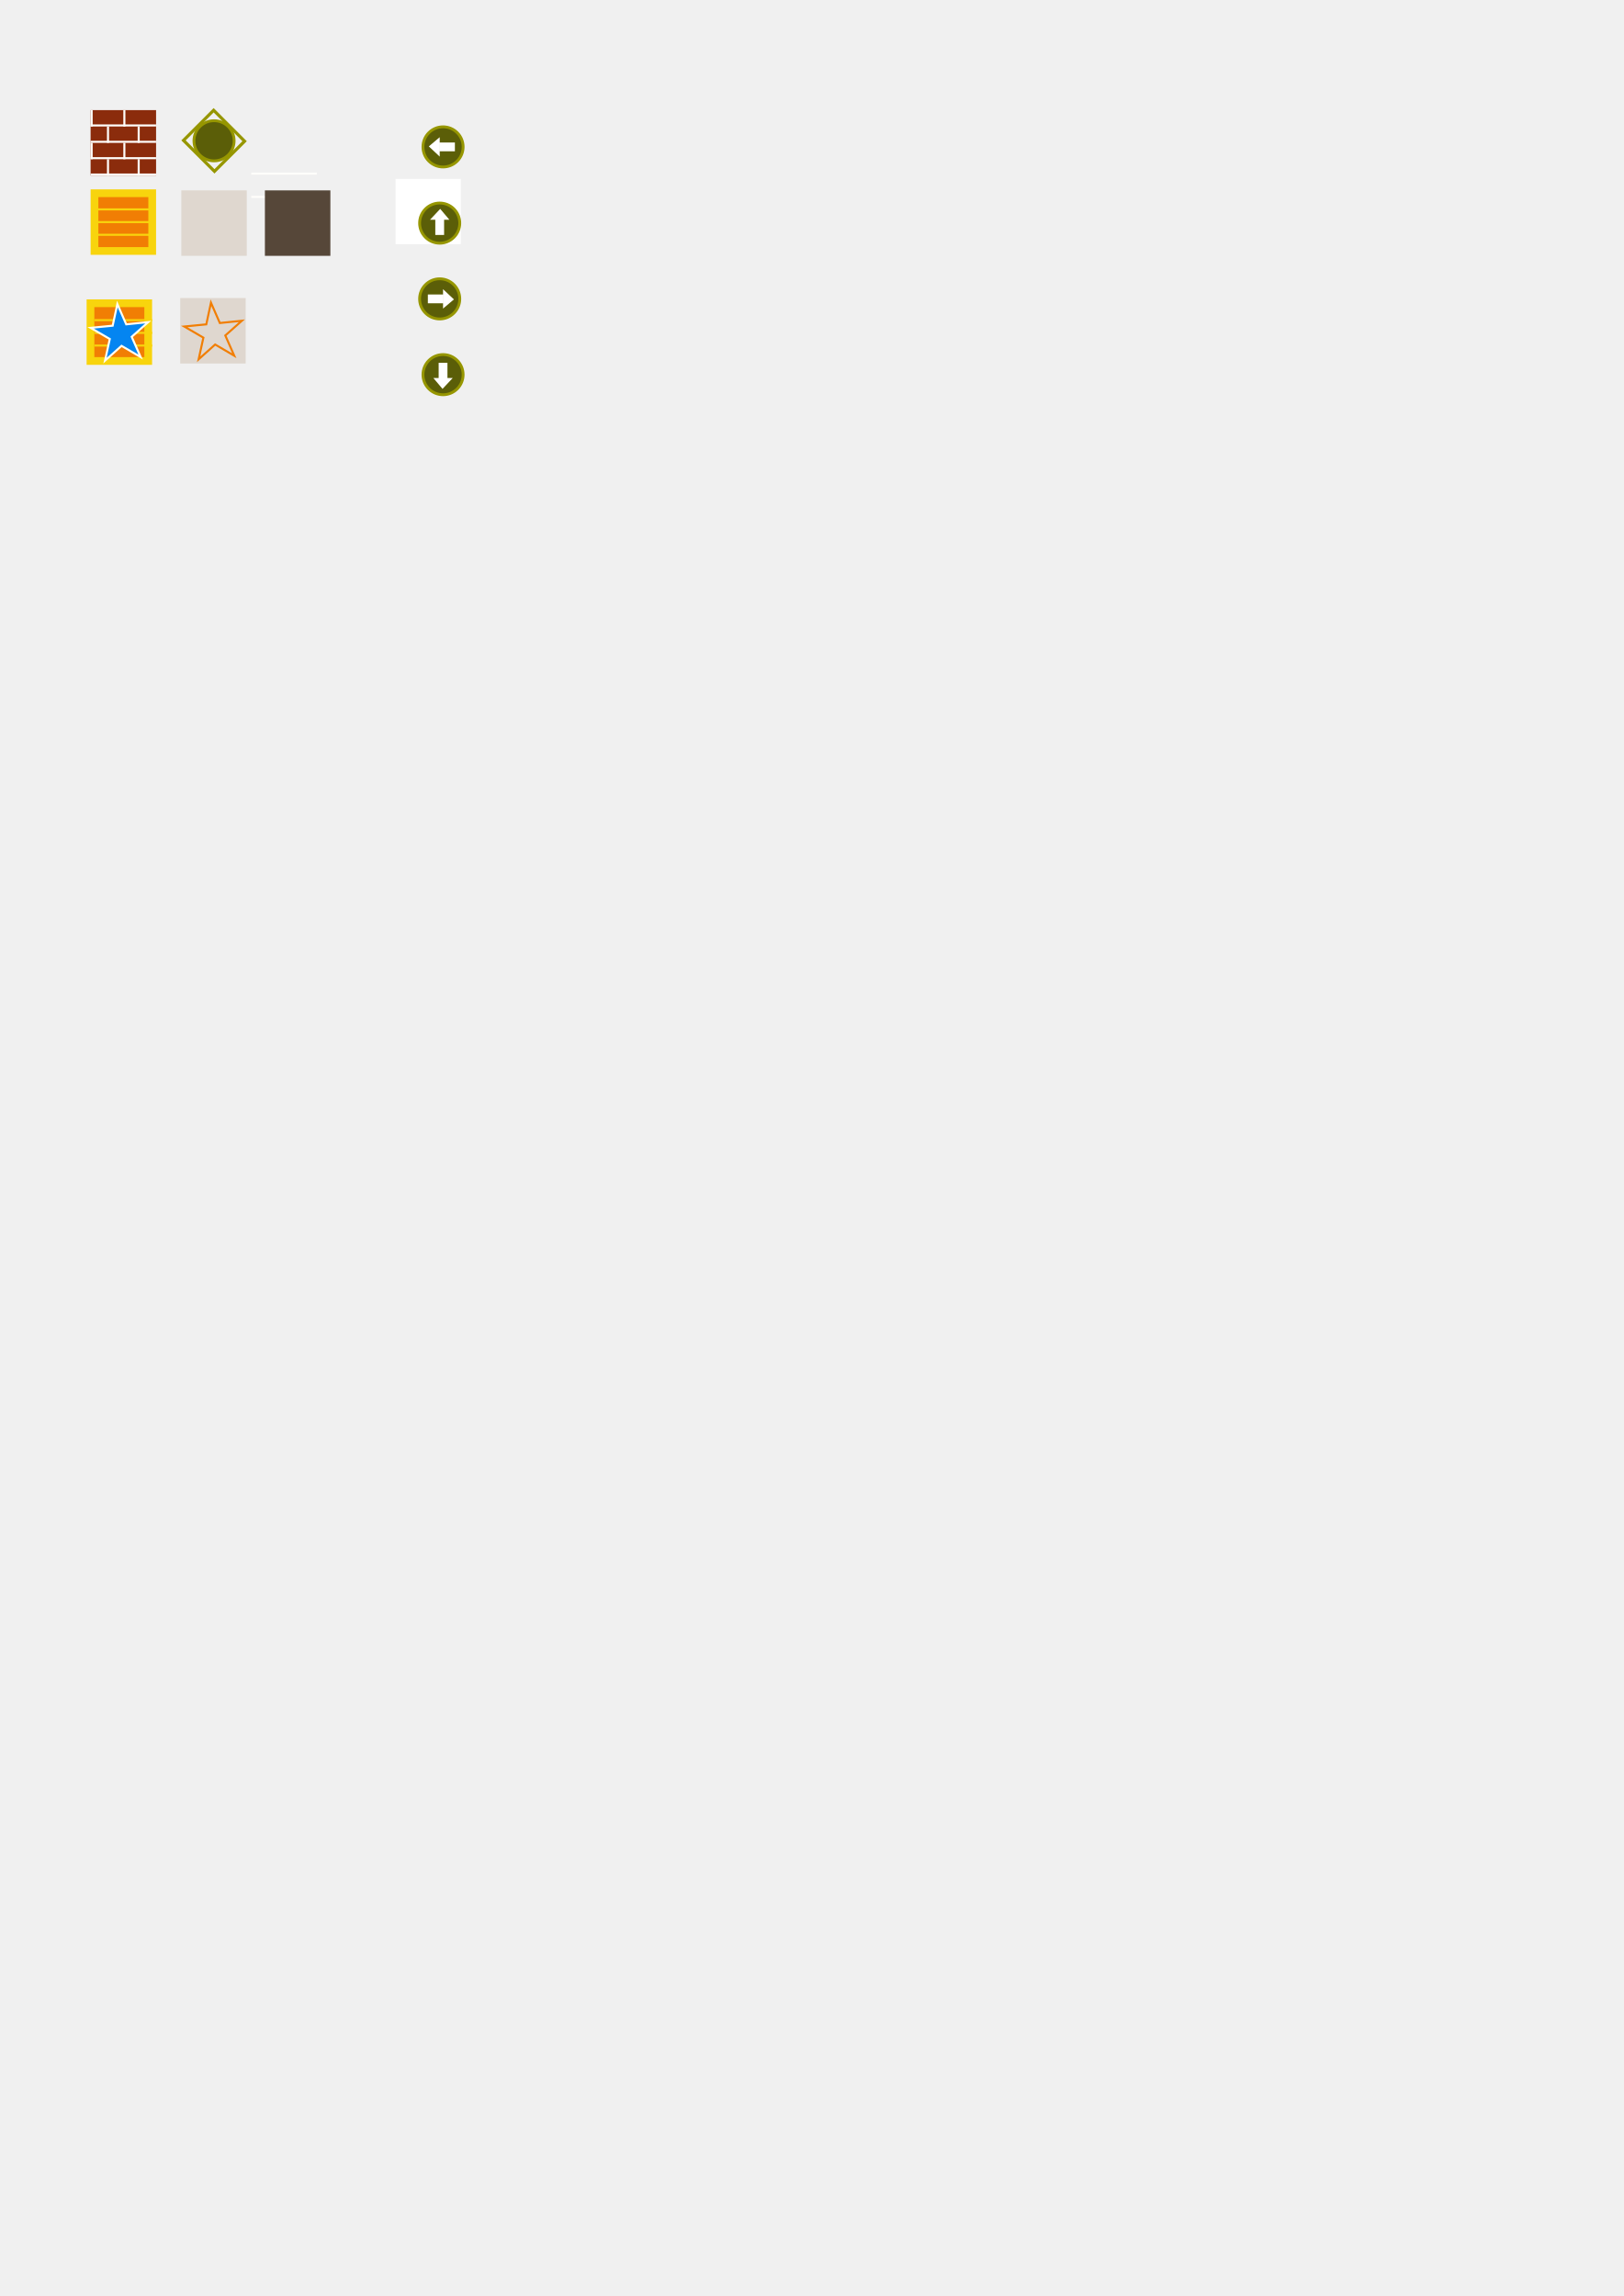
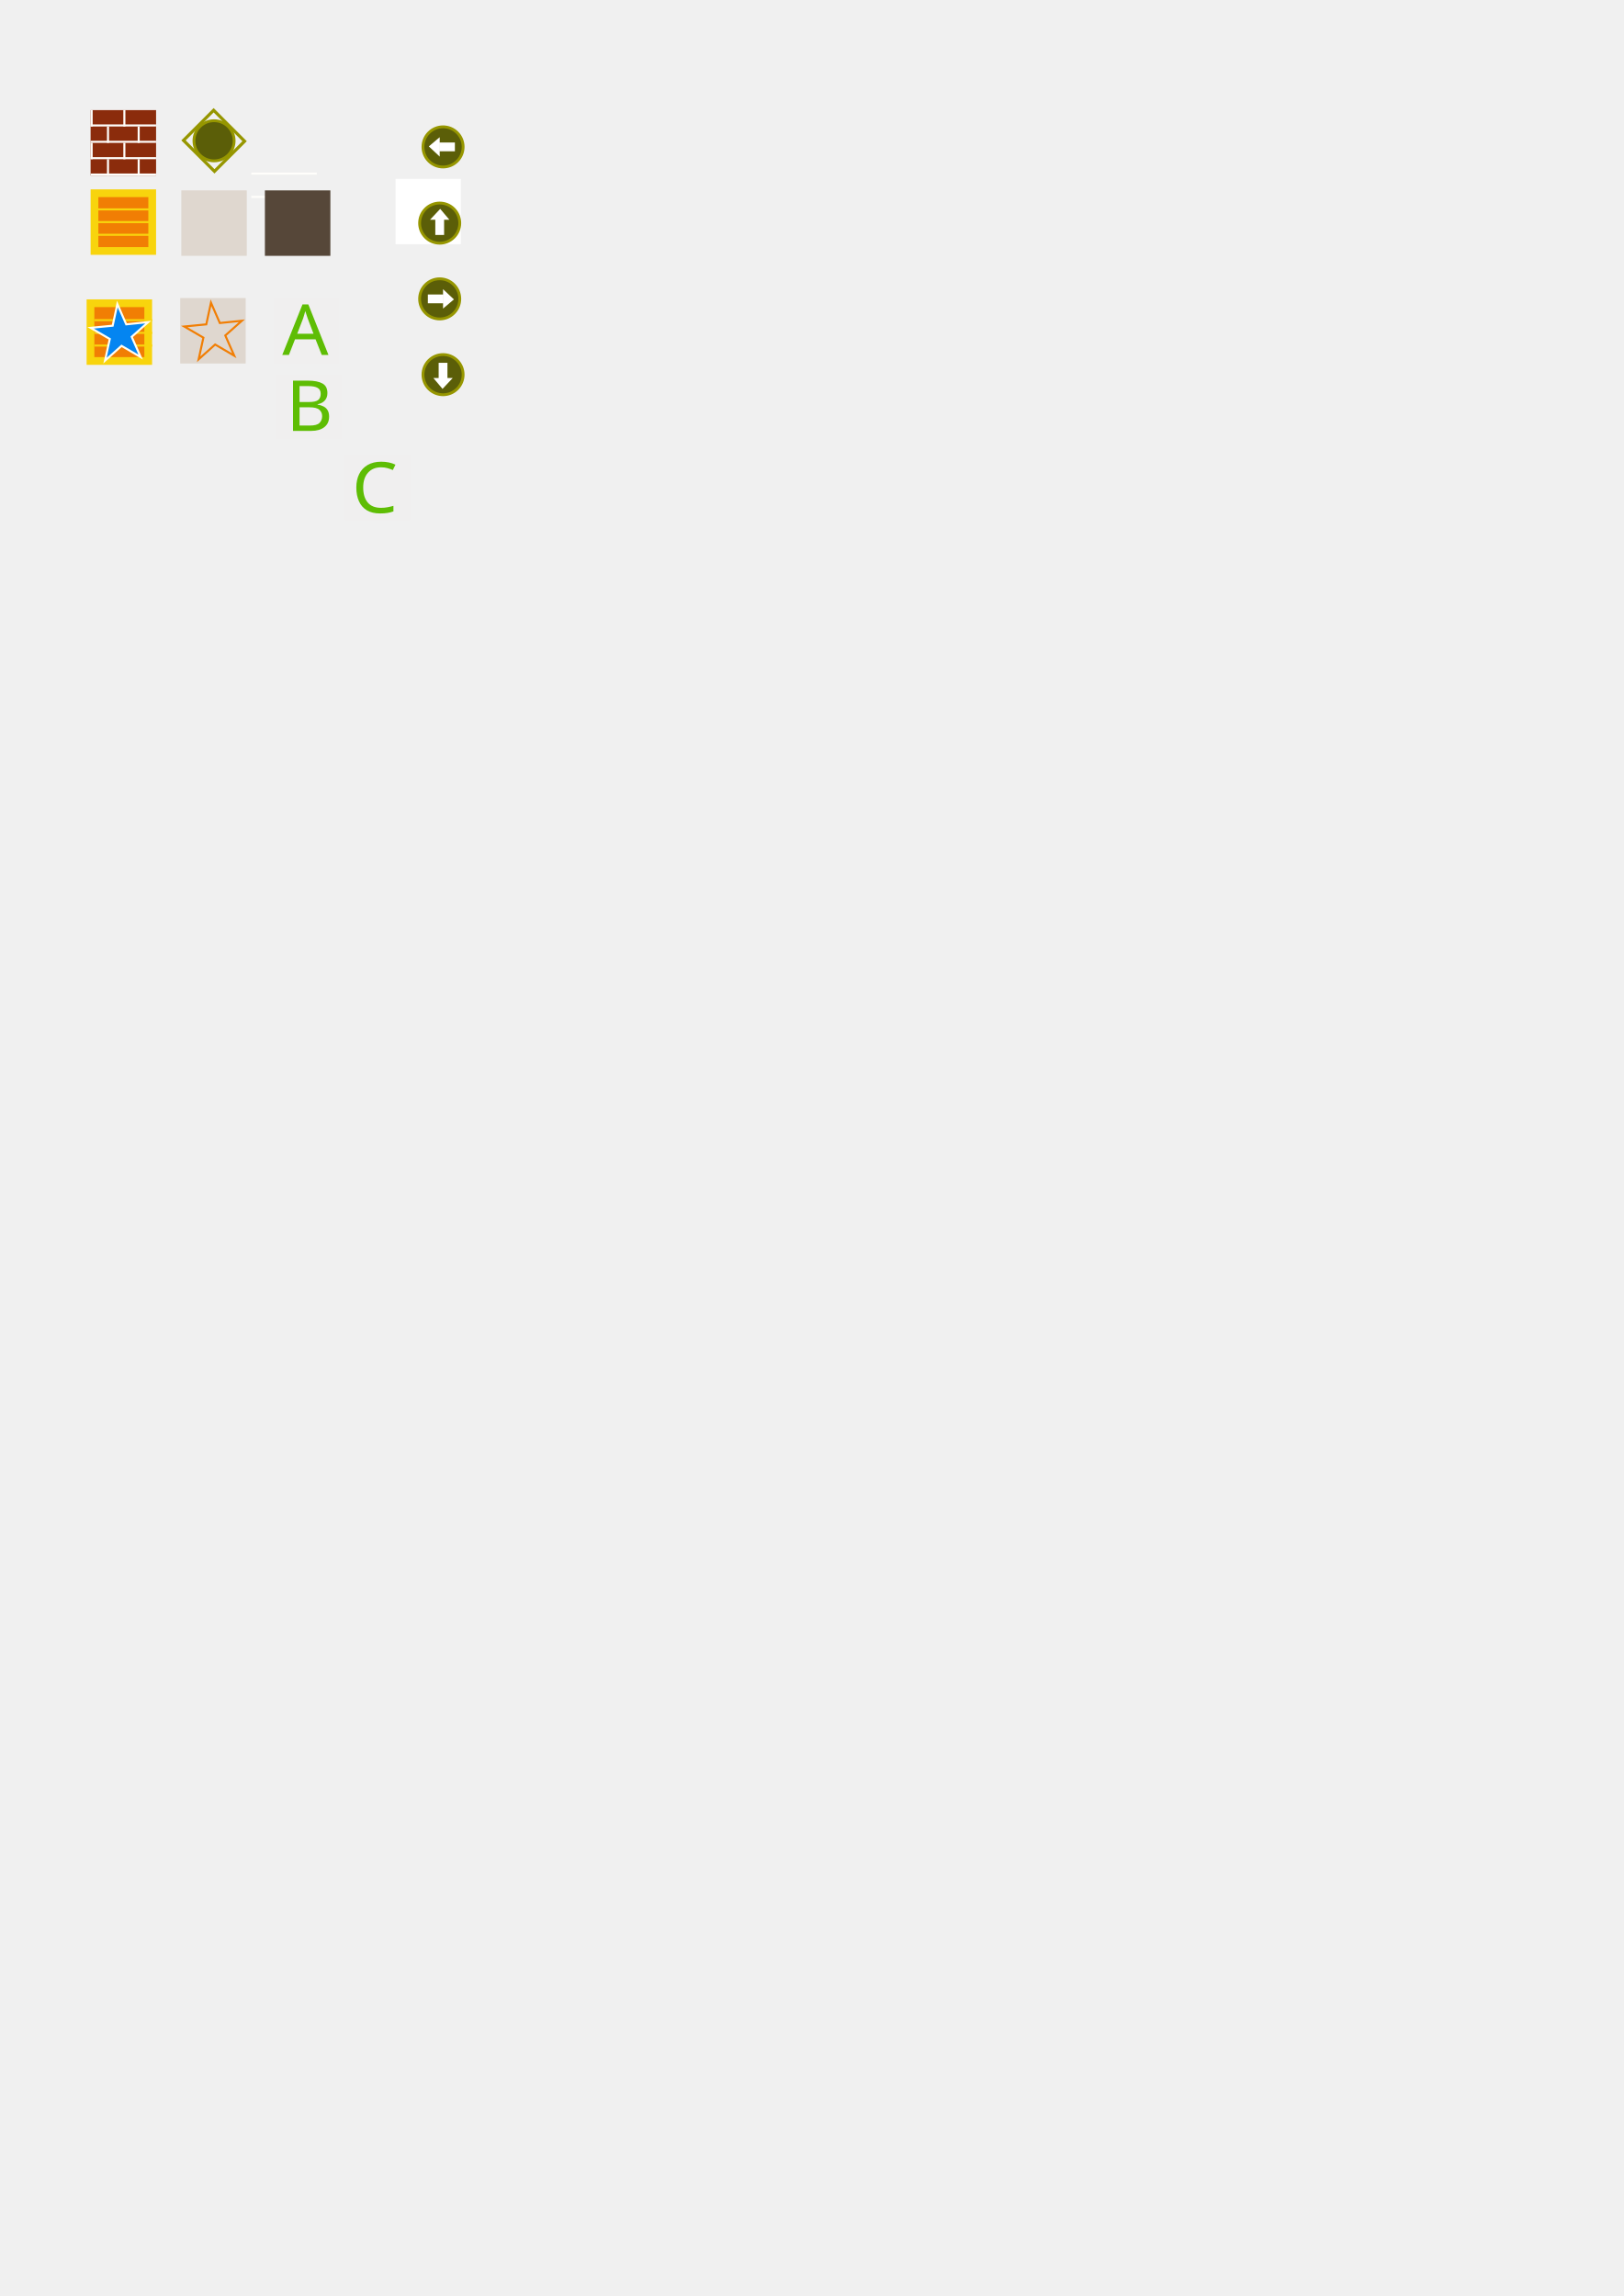
<svg xmlns="http://www.w3.org/2000/svg" width="210mm" height="297mm" viewBox="0 0 210 297" version="1.1" id="svg16072" xml:space="preserve">
  <defs id="defs16069">
+     <rect x="140.192" y="152.757" width="15.768" height="16.508" id="rect607" />
    <rect x="104.097" y="57.835" width="31.66" height="25.073" id="rect20649" />
    <rect x="104.631" y="59.871" width="20.654" height="18.602" id="rect20593" />
+     <rect x="140.192" y="152.757" width="15.768" height="16.508" id="rect607-1" />
+     <rect x="140.192" y="152.757" width="15.768" height="16.508" id="rect607-7" />
  </defs>
  <g id="layer1">
    <rect style="fill:#dfd7cf;fill-opacity:1;stroke:none;stroke-width:1;stroke-dasharray:none;stroke-opacity:1" id="rect16128-7" width="8.467" height="8.467" x="23.45" y="24.628" />
    <path style="fill:#f17e04;fill-opacity:1;stroke:#fffefb;stroke-width:0.265;stroke-dasharray:none;stroke-opacity:1" d="m 32.501,22.458 h 8.467" id="path16738-9-9-5" />
    <g id="g19588" transform="translate(11.71864,14.24375)">
      <rect style="fill:#8b2c0c;fill-opacity:1;stroke:none;stroke-width:1;stroke-dasharray:none;stroke-opacity:1" id="rect16128-7-6" width="8.467" height="8.467" x="5.7617186e-08" y="0" />
      <path style="fill:#f17e04;fill-opacity:1;stroke:#fffefb;stroke-width:0.265;stroke-dasharray:none;stroke-opacity:1" d="M 0,4.101 H 8.467" id="path16738-9-9" />
      <path style="fill:#f17e04;fill-opacity:1;stroke:#fffefb;stroke-width:0.265;stroke-dasharray:none;stroke-opacity:1" d="M 0,1.984 H 8.467" id="path16738-9-9-8" />
      <path style="fill:#f17e04;fill-opacity:1;stroke:#fffefb;stroke-width:0.265;stroke-dasharray:none;stroke-opacity:1" d="M 1.4145508e-7,8.334 H 8.467" id="path16738-9-9-8-64" />
      <path style="fill:#f17e04;fill-opacity:1;stroke:#fffefb;stroke-width:0.265;stroke-dasharray:none;stroke-opacity:1" d="M 0,6.218 H 8.467" id="path16738-9-9-8-8" />
      <path style="fill:#f17e04;fill-opacity:1;stroke:#fffefb;stroke-width:0.265;stroke-dasharray:none;stroke-opacity:1" d="M 4.366,2.117 V 0" id="path16738-9-9-8-6" />
      <path style="fill:#f17e04;fill-opacity:1;stroke:#fffefb;stroke-width:0.265;stroke-dasharray:none;stroke-opacity:1" d="M 0.132,2.117 V -4.3419998e-7" id="path16738-9-9-8-6-8" />
      <path style="fill:#f17e04;fill-opacity:1;stroke:#fffefb;stroke-width:0.265;stroke-dasharray:none;stroke-opacity:1" d="M 0.132,6.35 V 4.233" id="path16738-9-9-8-6-8-0" />
      <path style="fill:#f17e04;fill-opacity:1;stroke:#fffefb;stroke-width:0.265;stroke-dasharray:none;stroke-opacity:1" d="M 4.366,6.35 V 4.233" id="path16738-9-9-8-6-5" />
      <path style="fill:#f17e04;fill-opacity:1;stroke:#fffefb;stroke-width:0.265;stroke-dasharray:none;stroke-opacity:1" d="M 2.249,4.233 V 2.117" id="path16738-9-9-8-6-7" />
      <path style="fill:#f17e04;fill-opacity:1;stroke:#fffefb;stroke-width:0.265;stroke-dasharray:none;stroke-opacity:1" d="M 6.218,4.233 V 2.117" id="path16738-9-9-8-6-7-8" />
      <path style="fill:#f17e04;fill-opacity:1;stroke:#fffefb;stroke-width:0.265;stroke-dasharray:none;stroke-opacity:1" d="M 2.249,8.467 V 6.35" id="path16738-9-9-8-6-7-3" />
      <path style="fill:#f17e04;fill-opacity:1;stroke:#fffefb;stroke-width:0.265;stroke-dasharray:none;stroke-opacity:1" d="M 6.218,8.467 V 6.35" id="path16738-9-9-8-6-7-8-3" />
    </g>
    <path style="fill:#f17e04;fill-opacity:1;stroke:#fffefb;stroke-width:0.265;stroke-dasharray:none;stroke-opacity:1" d="m 32.501,25.471 h 8.467" id="path16738-9-9-8-8-8" />
    <g id="g19800">
      <rect style="fill:#f17e04;fill-opacity:1;stroke:#f8d40d;stroke-width:1;stroke-dasharray:none" id="rect16128" width="7.467" height="7.467" x="12.219" y="24.996" />
      <path style="fill:#f17e04;fill-opacity:1;stroke:#f8d40d;stroke-width:0.265;stroke-dasharray:none" d="m 12.219,28.729 h 7.467" id="path16738" />
      <path style="fill:#f17e04;fill-opacity:1;stroke:#f8d40d;stroke-width:0.265;stroke-dasharray:none" d="m 12.219,27.086 h 7.467" id="path16738-9" />
      <path style="fill:#f17e04;fill-opacity:1;stroke:#f8d40d;stroke-width:0.265;stroke-dasharray:none" d="m 12.219,30.372 h 7.467" id="path16738-7" />
    </g>
    <g id="g19807">
      <rect style="fill:#f17e04;fill-opacity:1;stroke:#f8d40d;stroke-width:1;stroke-dasharray:none" id="rect16128-8" width="7.467" height="7.467" x="11.702" y="39.227" />
      <path style="fill:#f17e04;fill-opacity:1;stroke:#f8d40d;stroke-width:0.265;stroke-dasharray:none" d="m 12.219,43.057 h 7.467" id="path16738-91" />
      <path style="fill:#f17e04;fill-opacity:1;stroke:#f8d40d;stroke-width:0.265;stroke-dasharray:none" d="m 12.219,41.414 h 7.467" id="path16738-9-2" />
      <path style="fill:#f17e04;fill-opacity:1;stroke:#f8d40d;stroke-width:0.265;stroke-dasharray:none" d="m 12.219,44.7 h 7.467" id="path16738-7-8" />
      <path style="fill:#0485f1;fill-opacity:1;stroke:#fffdf2;stroke-width:1.027;stroke-dasharray:none;stroke-opacity:1" id="path19079" d="m 45.111,43.807 -9.592,-5.632 -8.288,7.418 2.392,-10.863 -9.617,-5.59 11.071,-1.082 2.345,-10.873 4.45,10.195 11.066,-1.13 -8.321,7.382 z" transform="matrix(0.2577004,0,0,0.2576872,6.564932,34.89997)" />
    </g>
    <g id="g22961">
      <rect style="fill:#dfd7cf;fill-opacity:1;stroke:none;stroke-width:1;stroke-dasharray:none;stroke-opacity:1" id="rect16128-7-9" width="8.467" height="8.467" x="23.309" y="38.554" />
      <path style="fill:none;fill-opacity:1;stroke:#f17e04;stroke-width:1.027;stroke-dasharray:none;stroke-opacity:1" id="path19079-6" d="m 45.111,43.807 -9.592,-5.632 -8.288,7.418 2.392,-10.863 -9.617,-5.59 11.071,-1.082 2.345,-10.873 4.45,10.195 11.066,-1.13 -8.321,7.382 z" transform="matrix(0.2577004,0,0,0.2576872,18.67214,34.72734)" />
    </g>
    <rect style="fill:none;fill-opacity:1;stroke:#969600;stroke-width:0.4;stroke-dasharray:none;stroke-opacity:1" id="rect20759" width="5.512" height="5.662" x="3.941" y="29.623" transform="rotate(-45)" />
    <circle style="fill:#5b5e08;fill-opacity:1;stroke:#969600;stroke-width:0.365;stroke-dasharray:none;stroke-opacity:1" id="path20705" cx="6.697" cy="32.454" r="2.597" transform="rotate(-45)" />
    <rect style="fill:#564739;fill-opacity:1;stroke:none;stroke-width:1;stroke-dasharray:none;stroke-opacity:1" id="rect16128-7-3" width="8.467" height="8.467" x="34.261" y="24.628" />
    <rect style="fill:#ffffff;fill-opacity:1;stroke:#000000;stroke-width:0;stroke-dasharray:none;stroke-opacity:0.998" id="rect31033" width="8.438" height="8.438" x="51.16" y="23.144" />
    <g id="g31951">
      <rect style="fill:#ffffff;fill-opacity:0;stroke:#000000;stroke-width:0;stroke-dasharray:none;stroke-opacity:0.998" id="rect31033-4-8-5" width="8.438" height="8.438" x="-23.221" y="53.082" transform="rotate(-90)" />
      <circle style="fill:#5b5e08;fill-opacity:1;stroke:#969600;stroke-width:0.365;stroke-dasharray:none;stroke-opacity:1" id="path20705-7-4-5-6" cx="-53.955" cy="27.081" r="2.597" transform="rotate(-135)" />
      <rect style="fill:#ffffff;fill-opacity:1;stroke:none;stroke-width:0.729;stroke-dasharray:none;stroke-opacity:1" id="rect30923-1-1-5" width="1.137" height="2.03" x="-19.571" y="56.803" transform="rotate(-90)" />
      <path style="fill:#ffffff;fill-opacity:1;stroke:none;stroke-width:0.729;stroke-dasharray:none;stroke-opacity:1" d="M 56.868,20.257 55.461,18.936 56.868,17.748 Z" id="path30979-7-6-3" />
    </g>
    <g id="g31951-8" transform="rotate(90,52.155,23.71534)">
      <rect style="fill:#ffffff;fill-opacity:0;stroke:#000000;stroke-width:0;stroke-dasharray:none;stroke-opacity:0.998" id="rect31033-4-8-5-5" width="8.438" height="8.438" x="-23.221" y="53.082" transform="rotate(-90)" />
      <circle style="fill:#5b5e08;fill-opacity:1;stroke:#969600;stroke-width:0.365;stroke-dasharray:none;stroke-opacity:1" id="path20705-7-4-5-6-4" cx="-53.955" cy="27.081" r="2.597" transform="rotate(-135)" />
      <rect style="fill:#ffffff;fill-opacity:1;stroke:none;stroke-width:0.729;stroke-dasharray:none;stroke-opacity:1" id="rect30923-1-1-5-5" width="1.137" height="2.03" x="-19.571" y="56.803" transform="rotate(-90)" />
      <path style="fill:#ffffff;fill-opacity:1;stroke:none;stroke-width:0.729;stroke-dasharray:none;stroke-opacity:1" d="M 56.868,20.257 55.461,18.936 56.868,17.748 Z" id="path30979-7-6-3-6" />
    </g>
    <g id="g31951-8-3" transform="rotate(180,57.08437,28.83248)">
      <rect style="fill:#ffffff;fill-opacity:0;stroke:#000000;stroke-width:0;stroke-dasharray:none;stroke-opacity:0.998" id="rect31033-4-8-5-5-4" width="8.438" height="8.438" x="-23.221" y="53.082" transform="rotate(-90)" />
      <circle style="fill:#5b5e08;fill-opacity:1;stroke:#969600;stroke-width:0.365;stroke-dasharray:none;stroke-opacity:1" id="path20705-7-4-5-6-4-7" cx="-53.955" cy="27.081" r="2.597" transform="rotate(-135)" />
      <rect style="fill:#ffffff;fill-opacity:1;stroke:none;stroke-width:0.729;stroke-dasharray:none;stroke-opacity:1" id="rect30923-1-1-5-5-9" width="1.137" height="2.03" x="-19.571" y="56.803" transform="rotate(-90)" />
      <path style="fill:#ffffff;fill-opacity:1;stroke:none;stroke-width:0.729;stroke-dasharray:none;stroke-opacity:1" d="M 56.868,20.257 55.461,18.936 56.868,17.748 Z" id="path30979-7-6-3-6-0" />
    </g>
    <g id="g31951-8-3-1" transform="rotate(-90,72.03146,33.73306)">
      <rect style="fill:#ffffff;fill-opacity:0;stroke:#000000;stroke-width:0;stroke-dasharray:none;stroke-opacity:0.998" id="rect31033-4-8-5-5-4-9" width="8.438" height="8.438" x="-23.221" y="53.082" transform="rotate(-90)" />
      <circle style="fill:#5b5e08;fill-opacity:1;stroke:#969600;stroke-width:0.365;stroke-dasharray:none;stroke-opacity:1" id="path20705-7-4-5-6-4-7-3" cx="-53.955" cy="27.081" r="2.597" transform="rotate(-135)" />
      <rect style="fill:#ffffff;fill-opacity:1;stroke:none;stroke-width:0.729;stroke-dasharray:none;stroke-opacity:1" id="rect30923-1-1-5-5-9-3" width="1.137" height="2.03" x="-19.571" y="56.803" transform="rotate(-90)" />
      <path style="fill:#ffffff;fill-opacity:1;stroke:none;stroke-width:0.729;stroke-dasharray:none;stroke-opacity:1" d="M 56.868,20.257 55.461,18.936 56.868,17.748 Z" id="path30979-7-6-3-6-0-6" />
    </g>
+     <g id="g6676" transform="translate(1.13857,0.6755912)">
+       <rect style="fill:#dfd7cf;fill-opacity:0.009;stroke:none;stroke-width:1;stroke-dasharray:none;stroke-opacity:1" id="rect16128-7-36" width="8.467" height="8.467" x="34.261" y="37.879" />
+       <text xml:space="preserve" transform="matrix(0.7027783,0,0,0.6832706,-63.15452,-67.11193)" id="text605" style="font-style:normal;font-variant:normal;font-weight:normal;font-stretch:normal;font-size:13.333px;font-family:'Gill Sans';-inkscape-font-specification:'Gill Sans, Normal';font-variant-ligatures:normal;font-variant-caps:normal;font-variant-numeric:normal;font-variant-east-asian:normal;text-align:justify;white-space:pre;shape-inside:url(#rect607);fill:#5ebd04;fill-opacity:1;fill-rule:evenodd;stroke:none;stroke-width:0.144;stroke-dasharray:none;stroke-dashoffset:0;stroke-opacity:1">
+         <tspan x="140.191" y="164.428" id="tspan6889">A</tspan>
+       </text>
+     </g>
+     <g id="g6758">
+       <rect style="fill:#dfd7cf;fill-opacity:0.009;stroke:none;stroke-width:1;stroke-dasharray:none;stroke-opacity:1" id="rect16128-7-36-1" width="8.467" height="8.467" x="35.645" y="48.398" />
+       <text xml:space="preserve" transform="matrix(0.7027783,0,0,0.6832706,-61.53723,-56.61045)" id="text605-8" style="font-style:normal;font-variant:normal;font-weight:normal;font-stretch:normal;font-size:13.333px;font-family:'Gill Sans';-inkscape-font-specification:'Gill Sans, Normal';font-variant-ligatures:normal;font-variant-caps:normal;font-variant-numeric:normal;font-variant-east-asian:normal;text-align:justify;white-space:pre;shape-inside:url(#rect607-1);fill:#5ebd04;fill-opacity:1;fill-rule:evenodd;stroke:none;stroke-width:0.144;stroke-dasharray:none;stroke-dashoffset:0;stroke-opacity:1">
+         <tspan x="140.191" y="164.428" id="tspan6891">B</tspan>
+       </text>
+     </g>
+     <g id="g6765">
+       <rect style="fill:#dfd7cf;fill-opacity:0.009;stroke:none;stroke-width:1;stroke-dasharray:none;stroke-opacity:1" id="rect16128-7-36-0" width="8.467" height="8.467" x="44.615" y="58.807" />
+       <text xml:space="preserve" transform="matrix(0.7027783,0,0,0.6832706,-53.01019,-46.0291)" id="text605-0" style="font-style:normal;font-variant:normal;font-weight:normal;font-stretch:normal;font-size:13.333px;font-family:'Gill Sans';-inkscape-font-specification:'Gill Sans, Normal';font-variant-ligatures:normal;font-variant-caps:normal;font-variant-numeric:normal;font-variant-east-asian:normal;text-align:justify;white-space:pre;shape-inside:url(#rect607-7);fill:#5ebd04;fill-opacity:1;fill-rule:evenodd;stroke:none;stroke-width:0.144;stroke-dasharray:none;stroke-dashoffset:0;stroke-opacity:1">
+         <tspan x="140.191" y="164.428" id="tspan6893">C</tspan>
+       </text>
+     </g>
  </g>
</svg>
